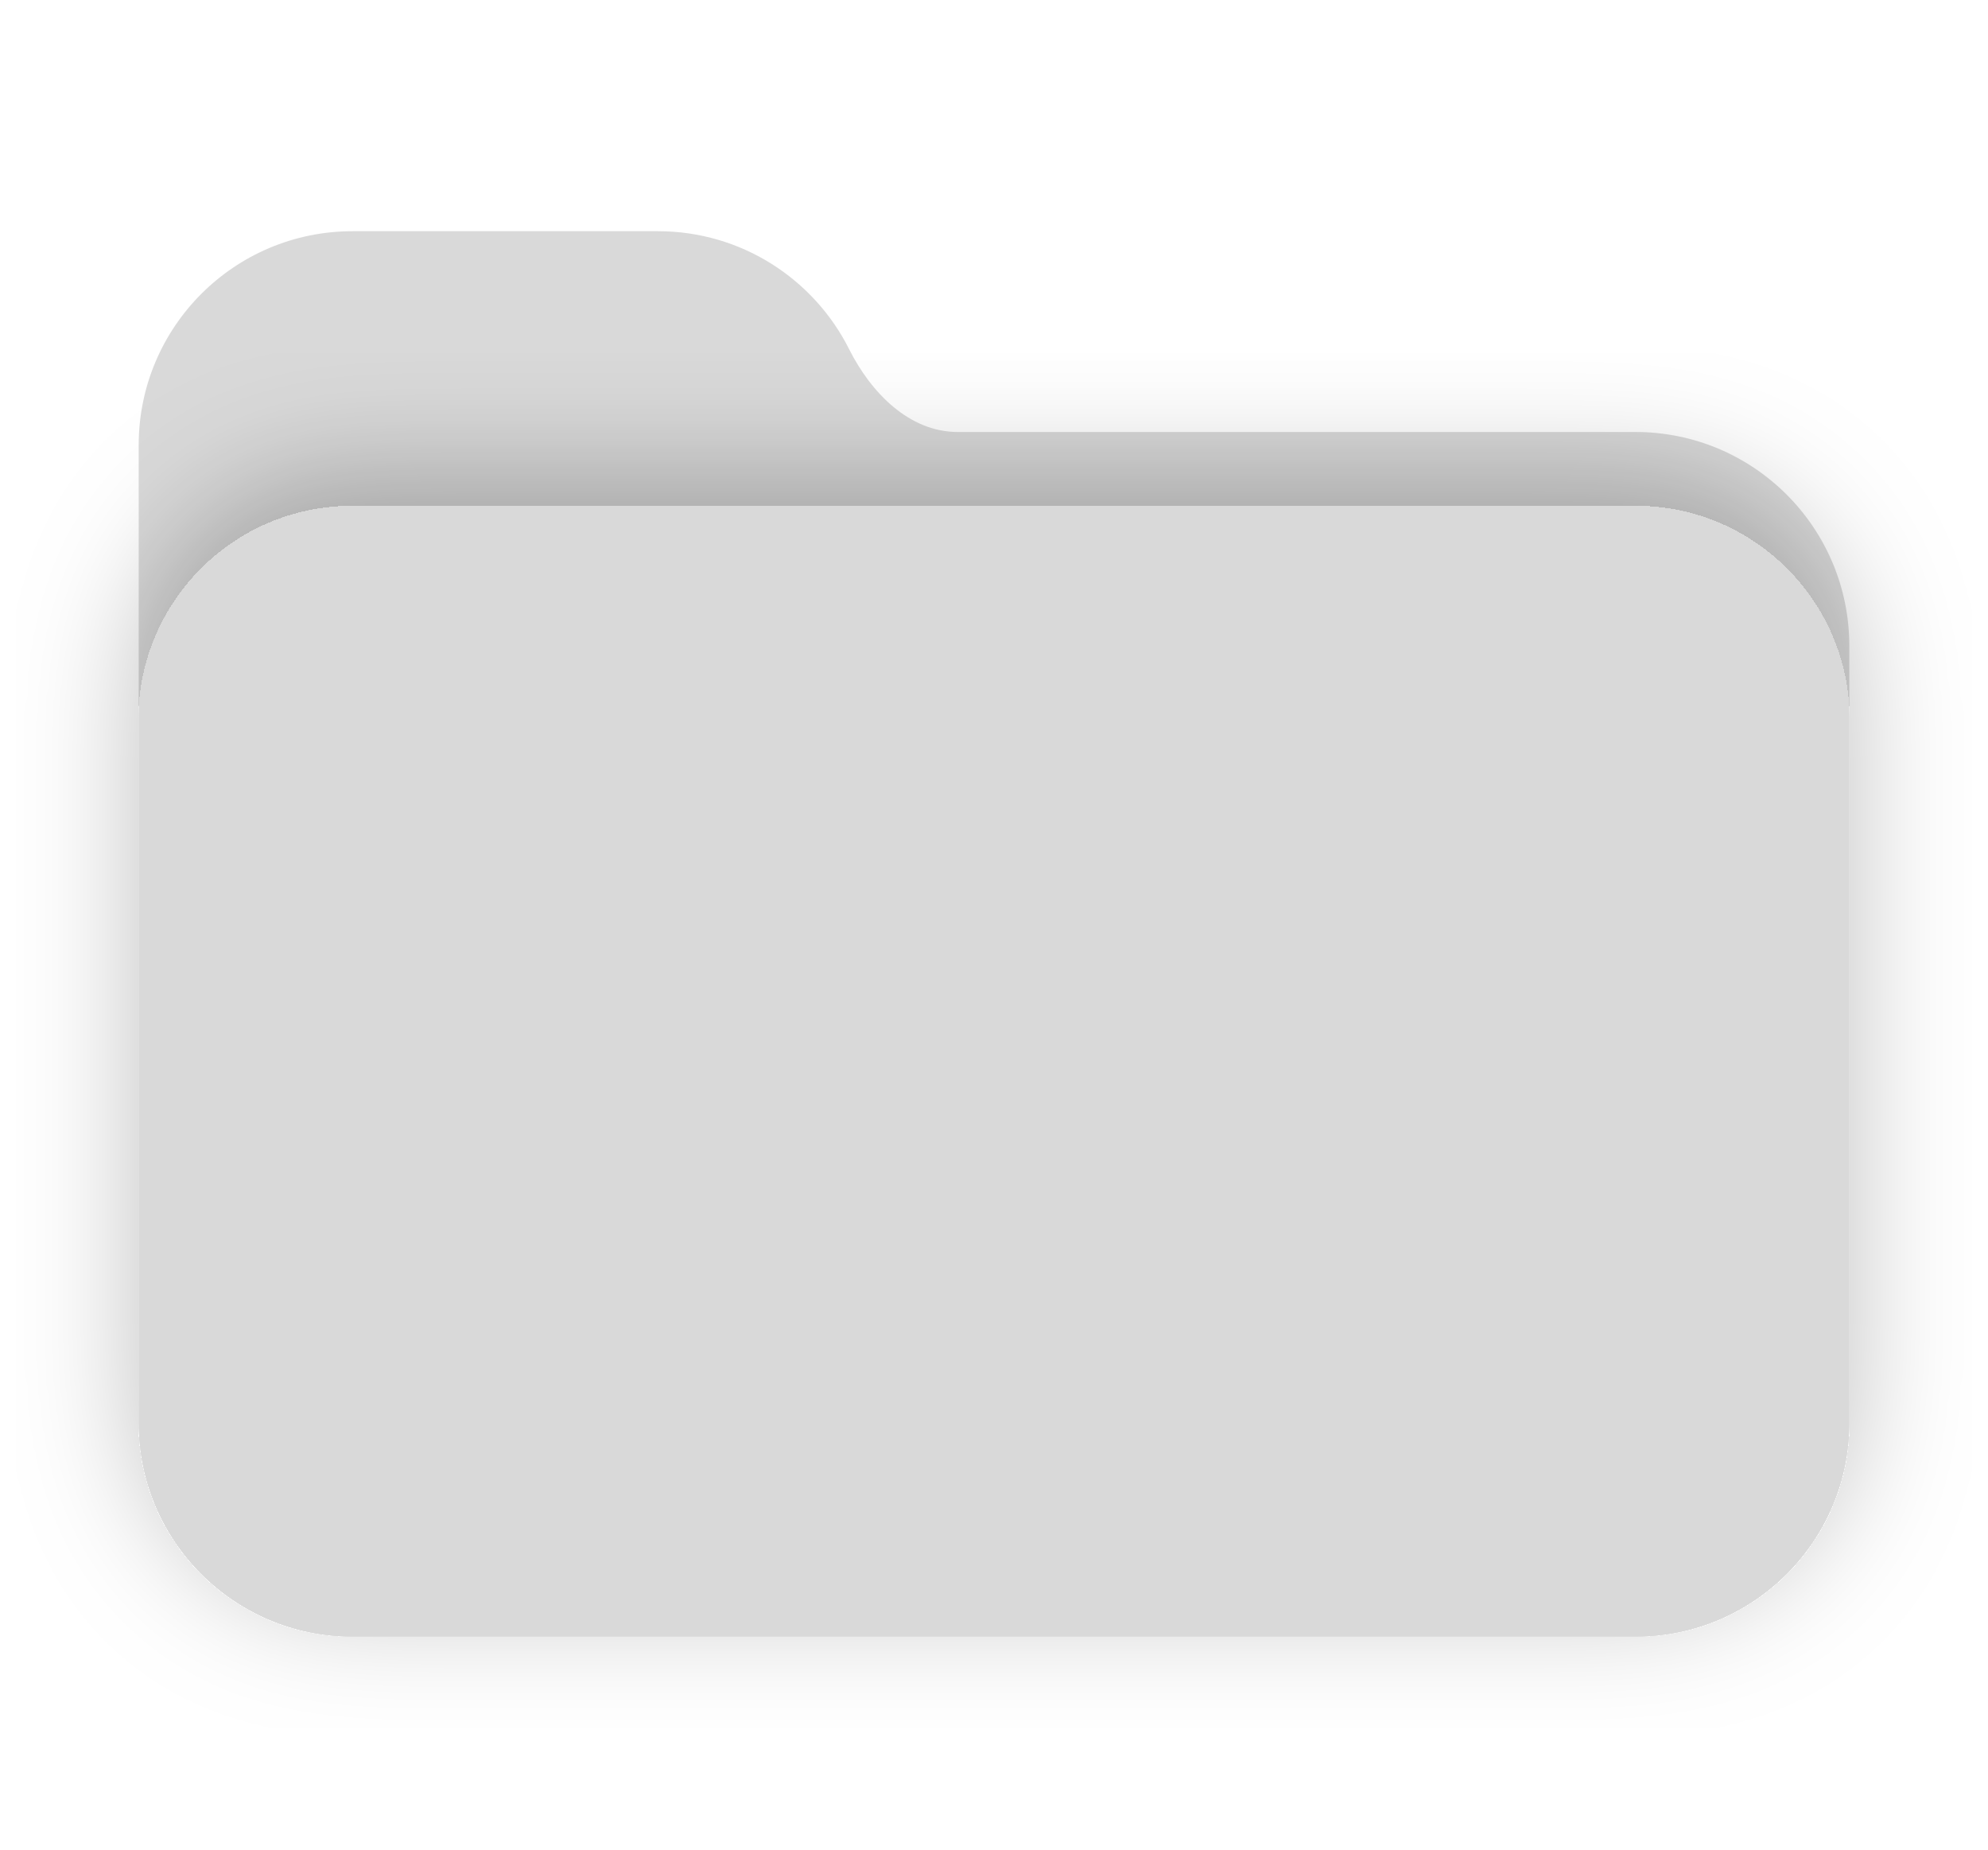
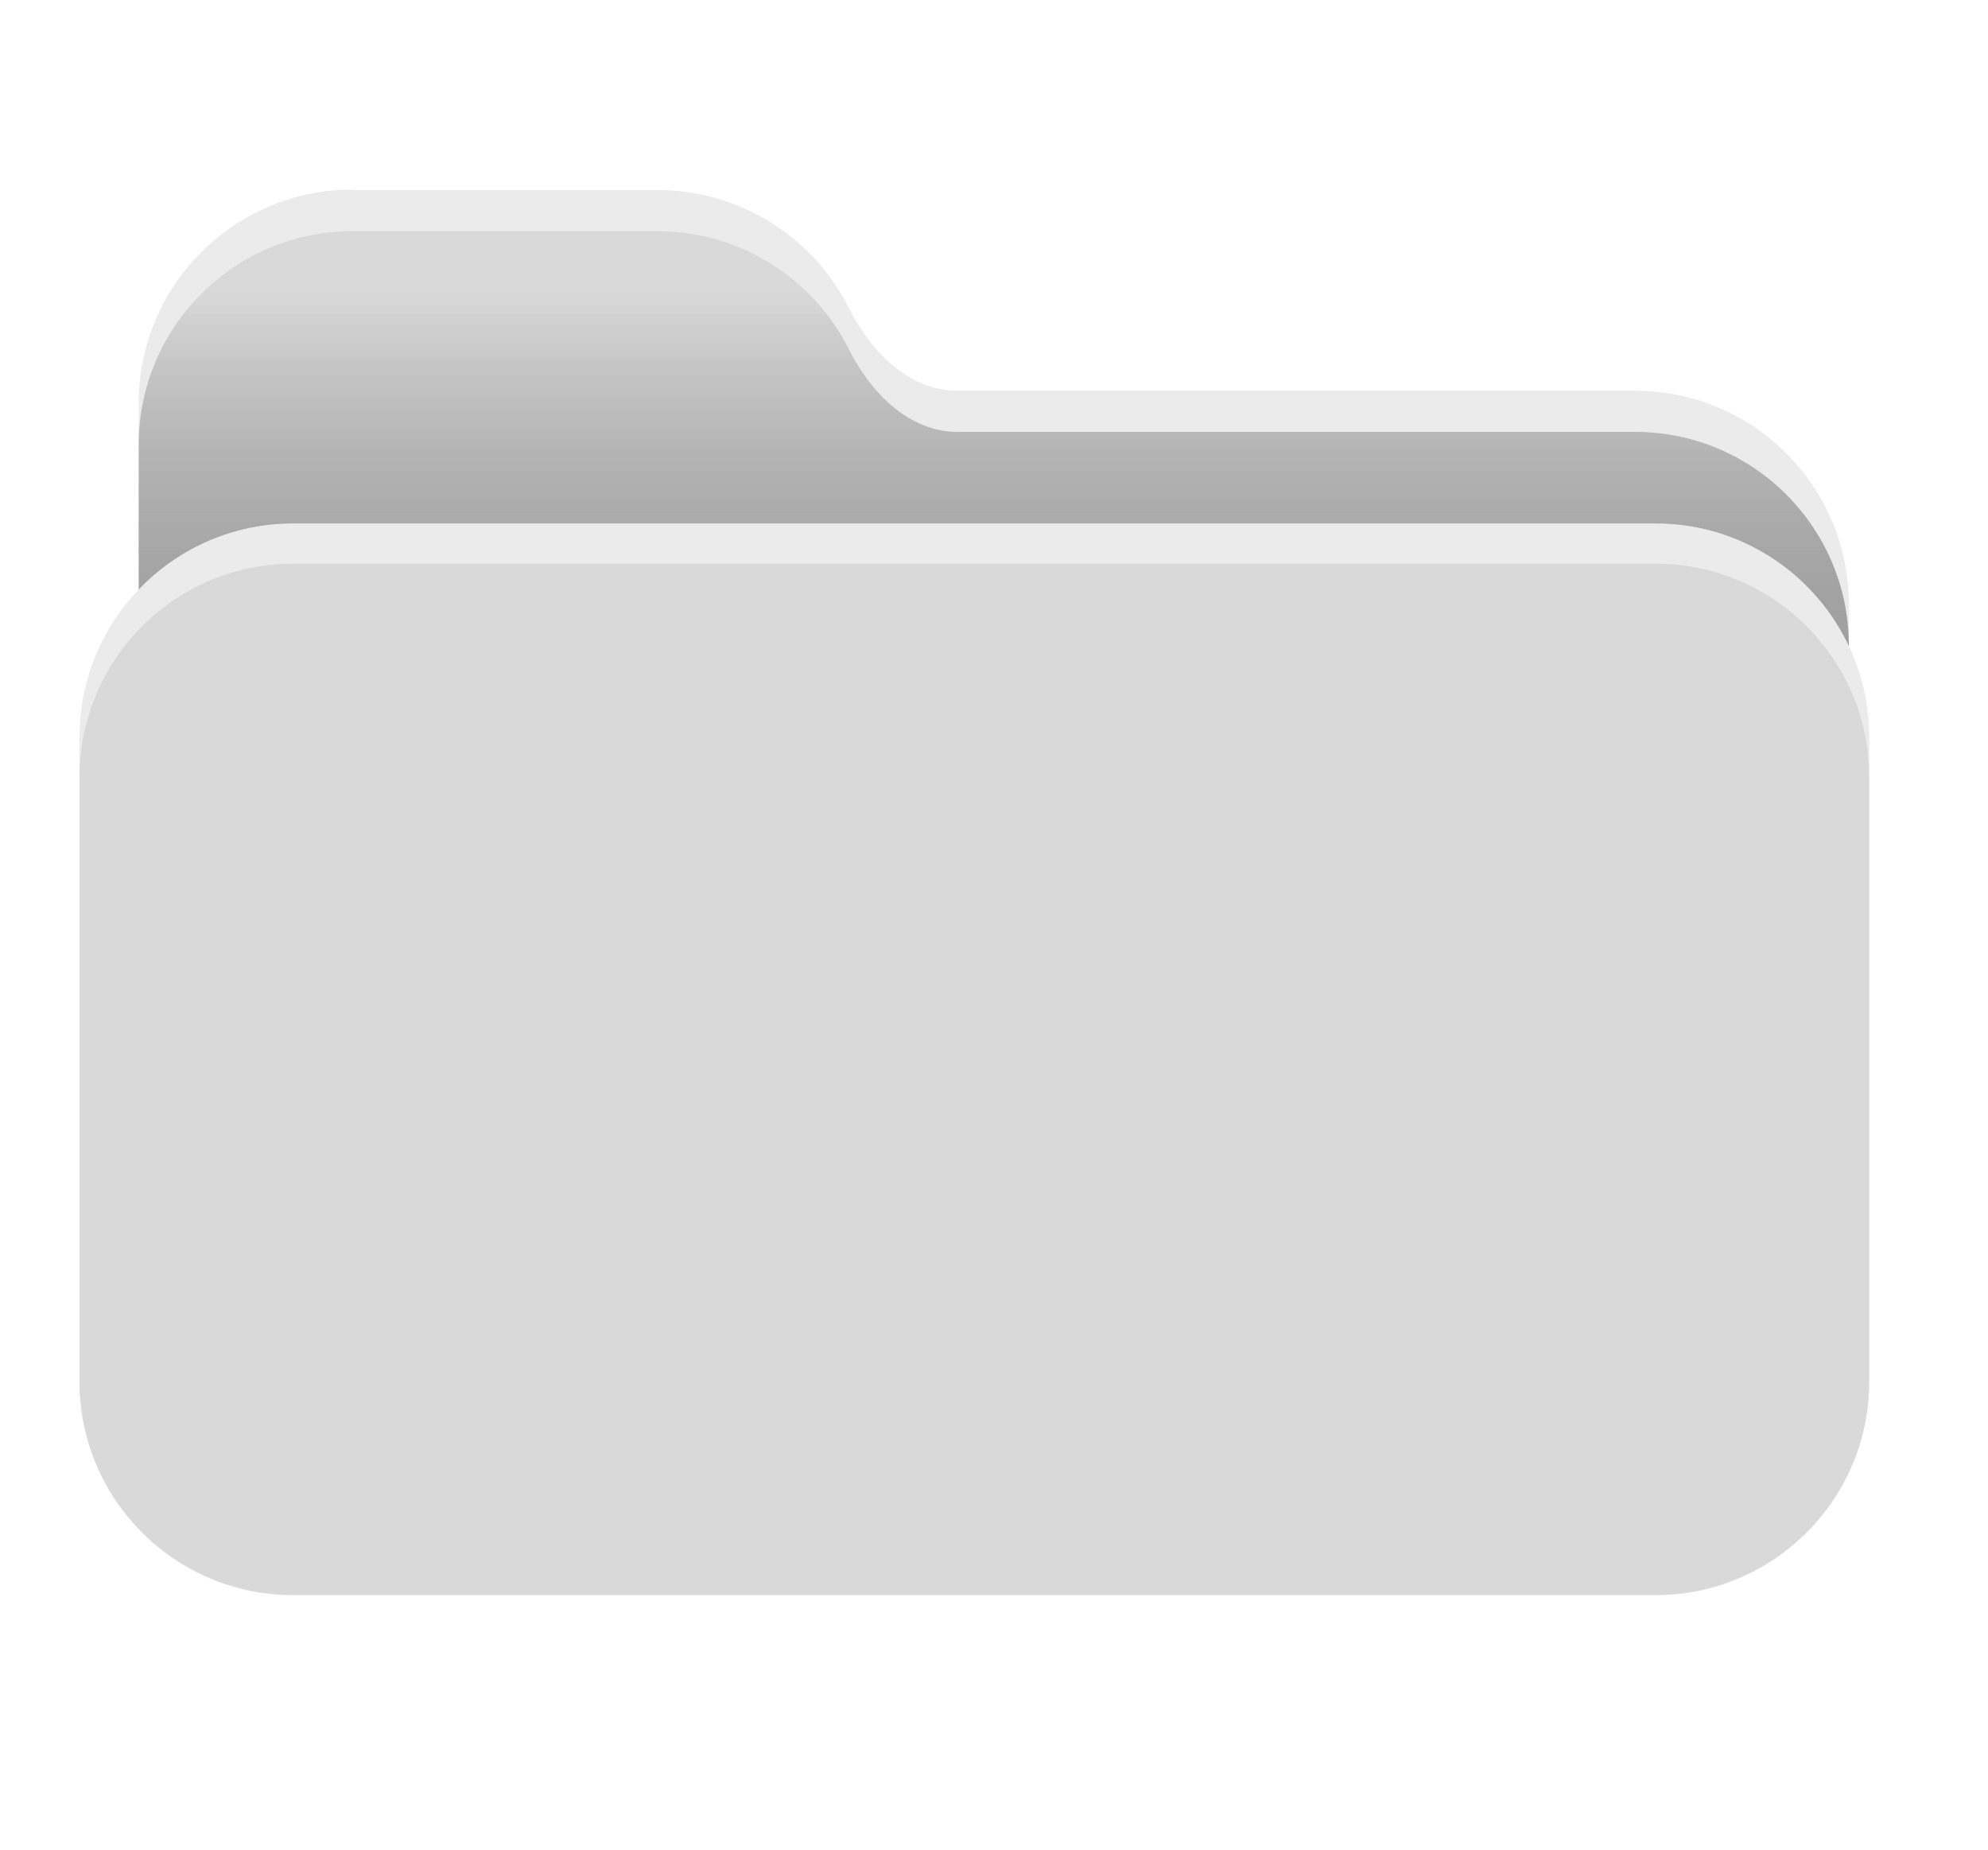
- <svg xmlns="http://www.w3.org/2000/svg" width="43" height="40" viewBox="0 0 43 40" fill="none">
-   <path d="M14.232 5C16.041 5 17.607 6.039 18.367 7.552C18.837 8.489 19.665 9.342 20.714 9.342H35.375C37.929 9.342 40 11.412 40 13.967V30.768C40 33.322 37.929 35.393 35.375 35.393H7.625C5.071 35.393 3 33.322 3 30.768V9.625C3 7.071 5.071 5 7.625 5H14.232Z" fill="#D9D9D9" />
-   <g filter="url(#filter0_d_152_909)">
-     <rect x="3" y="10.946" width="37" height="24.446" rx="4.625" fill="#D9D9D9" />
-   </g>
+ <svg xmlns="http://www.w3.org/2000/svg" id="Layer_1" width="43" height="40" viewBox="0 0 43 40">
  <defs>
-     <filter id="filter0_d_152_909" x="0.357" y="7.643" width="42.286" height="29.732" filterUnits="userSpaceOnUse" color-interpolation-filters="sRGB">
-       <feFlood flood-opacity="0" result="BackgroundImageFix" />
-       <feColorMatrix in="SourceAlpha" type="matrix" values="0 0 0 0 0 0 0 0 0 0 0 0 0 0 0 0 0 0 127 0" result="hardAlpha" />
-       <feOffset dy="-0.661" />
-       <feGaussianBlur stdDeviation="1.321" />
-       <feComposite in2="hardAlpha" operator="out" />
-       <feColorMatrix type="matrix" values="0 0 0 0 0 0 0 0 0 0 0 0 0 0 0 0 0 0 0.25 0" />
-       <feBlend mode="normal" in2="BackgroundImageFix" result="effect1_dropShadow_152_909" />
-       <feBlend mode="normal" in="SourceGraphic" in2="effect1_dropShadow_152_909" result="shape" />
-     </filter>
+     <style>.cls-1{fill:#d9d9d9;}.cls-2,.cls-3{fill:#ebebeb;}.cls-3,.cls-4{fill-rule:evenodd;}.cls-4{fill:url(#New_Gradient_Swatch);}</style>
+     <linearGradient id="New_Gradient_Swatch" x1="21.5" y1="4.77" x2="21.5" y2="23.71" gradientUnits="userSpaceOnUse">
+       <stop offset=".08" stop-color="#d9d9d9" />
+       <stop offset=".91" stop-color="#000" stop-opacity=".2" />
+     </linearGradient>
  </defs>
+   <path class="cls-3" d="M7.62,4.1c-2.55,0-4.62,2.07-4.62,4.62v21.14c0,2.55,2.07,4.62,4.62,4.62h27.75c2.55,0,4.62-2.07,4.62-4.62V13.07c0-2.55-2.07-4.62-4.62-4.62h-14.66c-1.05,0-1.88-.85-2.35-1.79-.76-1.51-2.33-2.55-4.14-2.55h-6.61Z" />
+   <path class="cls-4" d="M7.62,5c-2.55,0-4.62,2.07-4.62,4.62v20.24c0,2.55,2.07,4.62,4.62,4.62h27.75c2.55,0,4.62-2.07,4.62-4.62v-15.9c0-2.55-2.07-4.62-4.62-4.62h-14.66c-1.05,0-1.88-.85-2.35-1.79-.76-1.51-2.33-2.55-4.14-2.55h-6.61Z" />
+   <rect class="cls-2" x="1.72" y="11.32" width="38.71" height="23.18" rx="4.62" ry="4.62" />
+   <rect class="cls-1" x="1.72" y="12.19" width="38.71" height="22.3" rx="4.62" ry="4.62" />
</svg>
